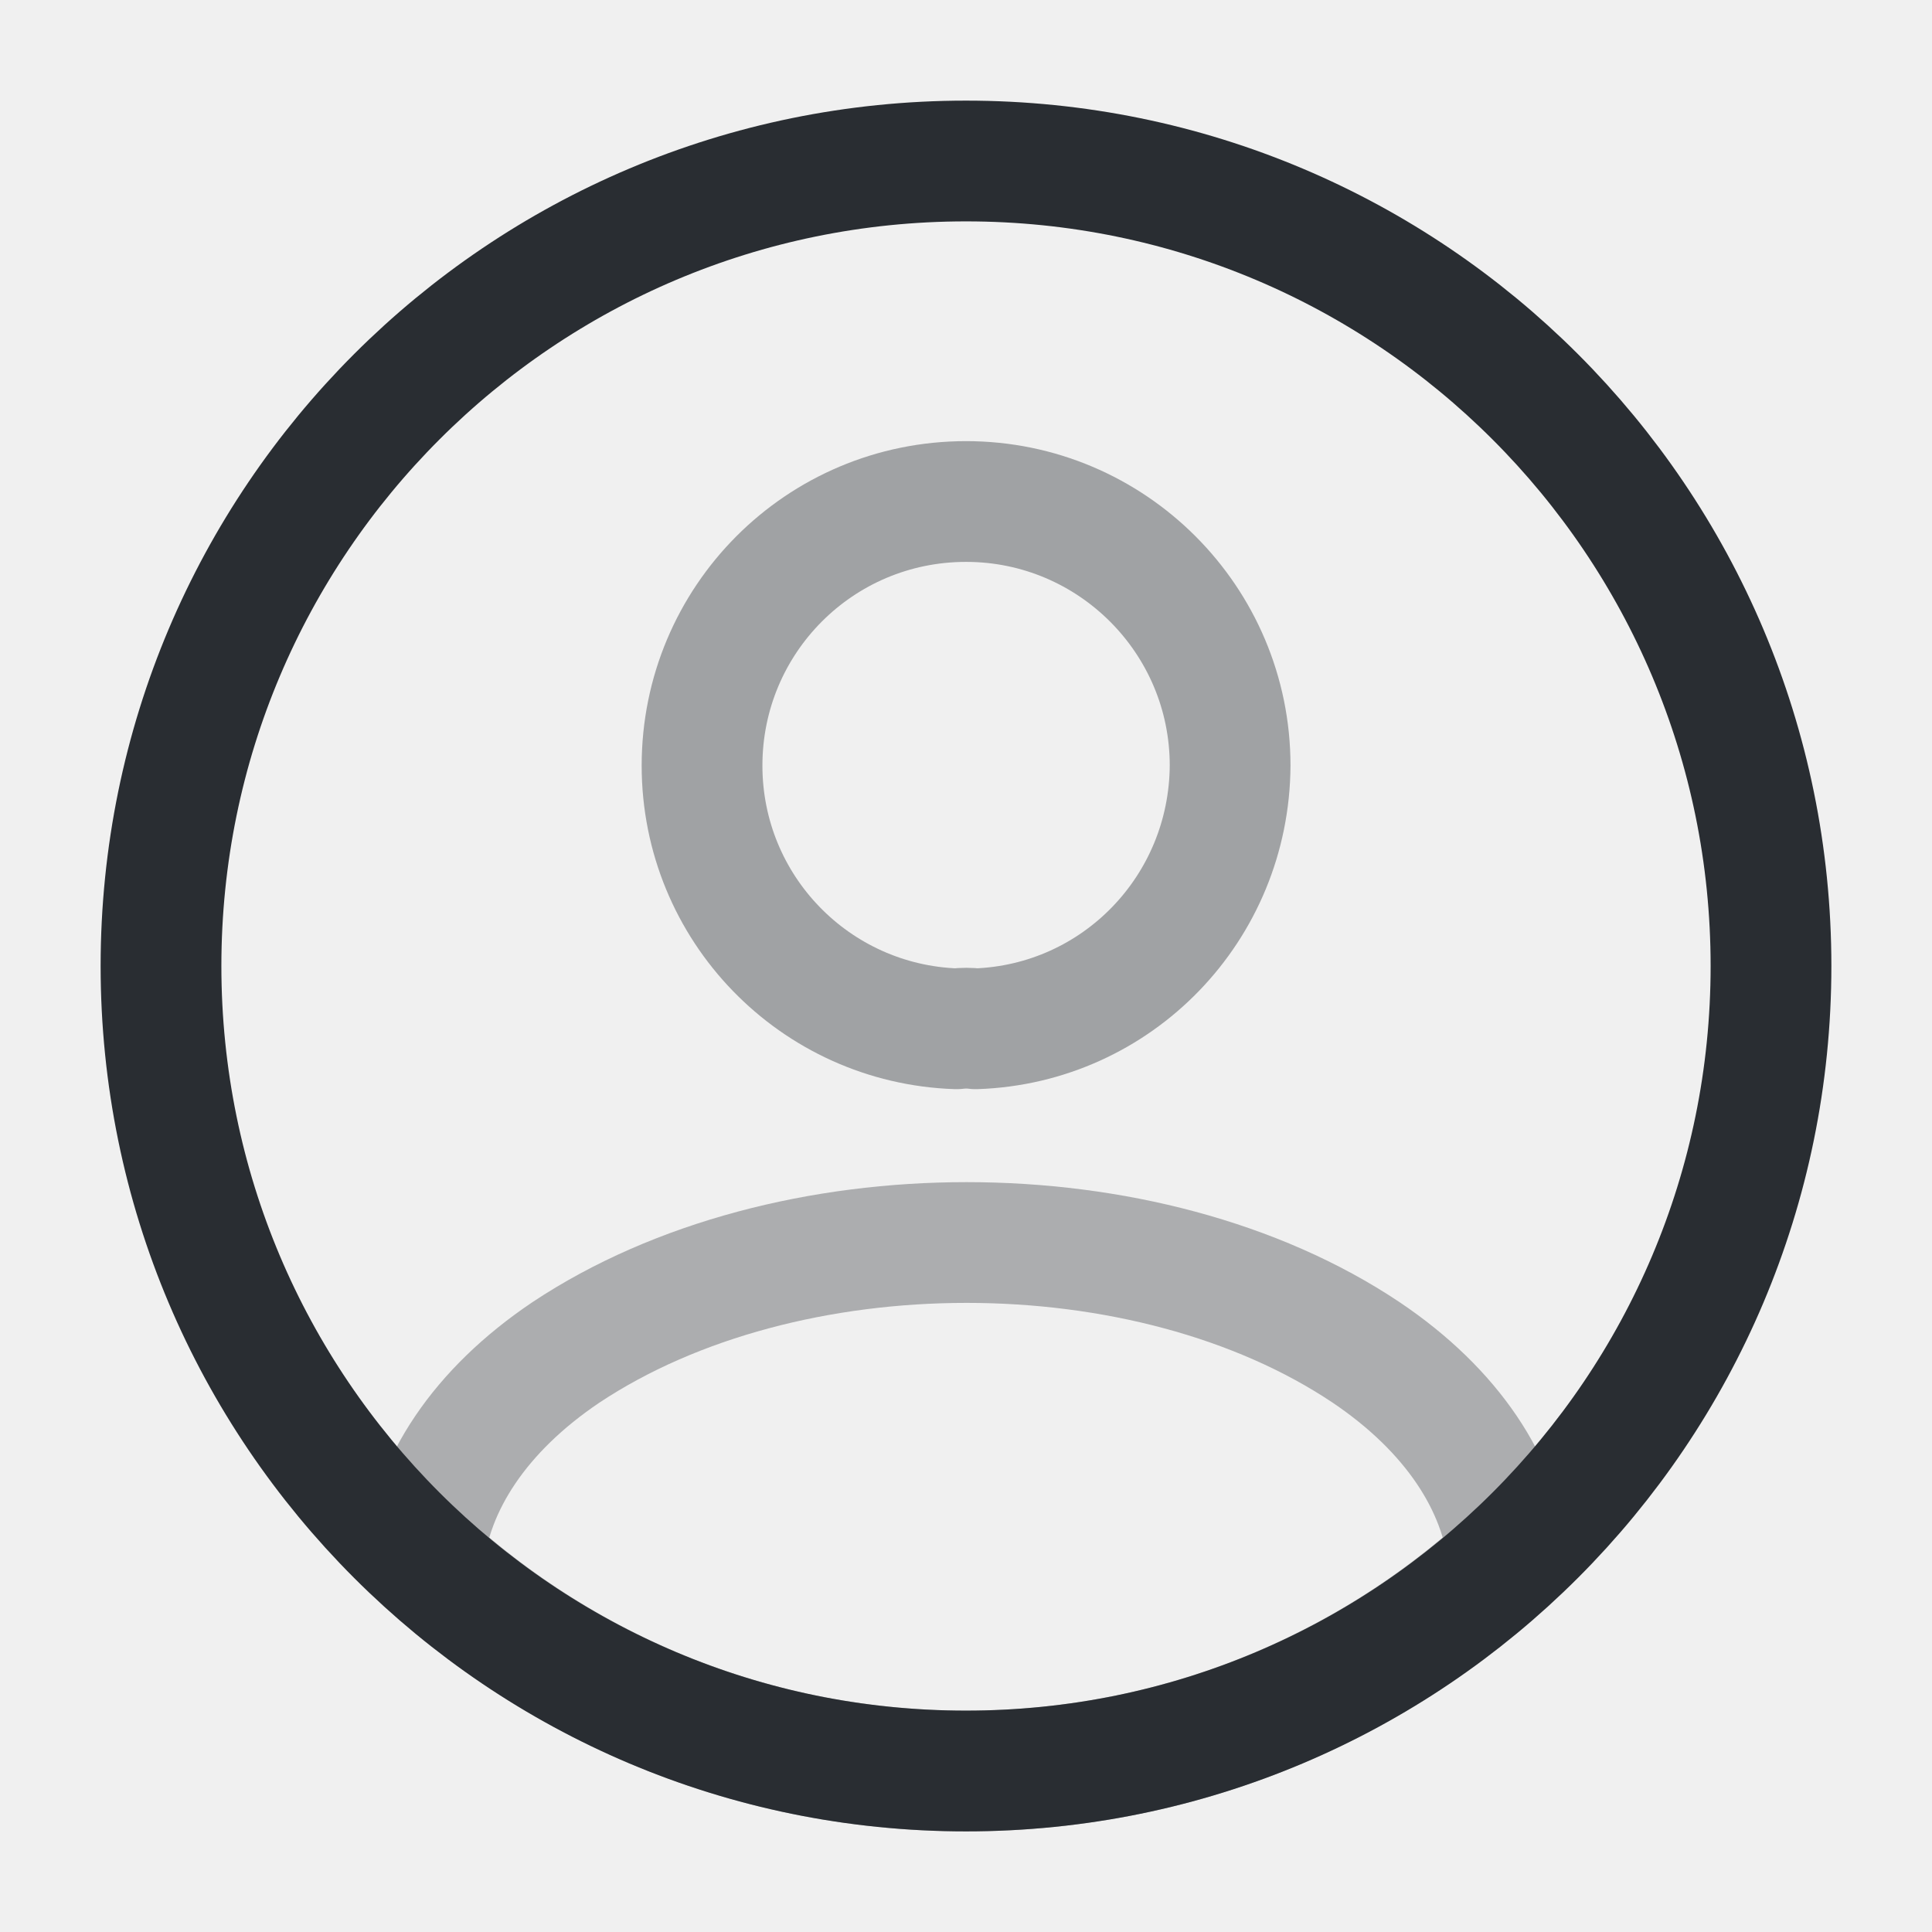
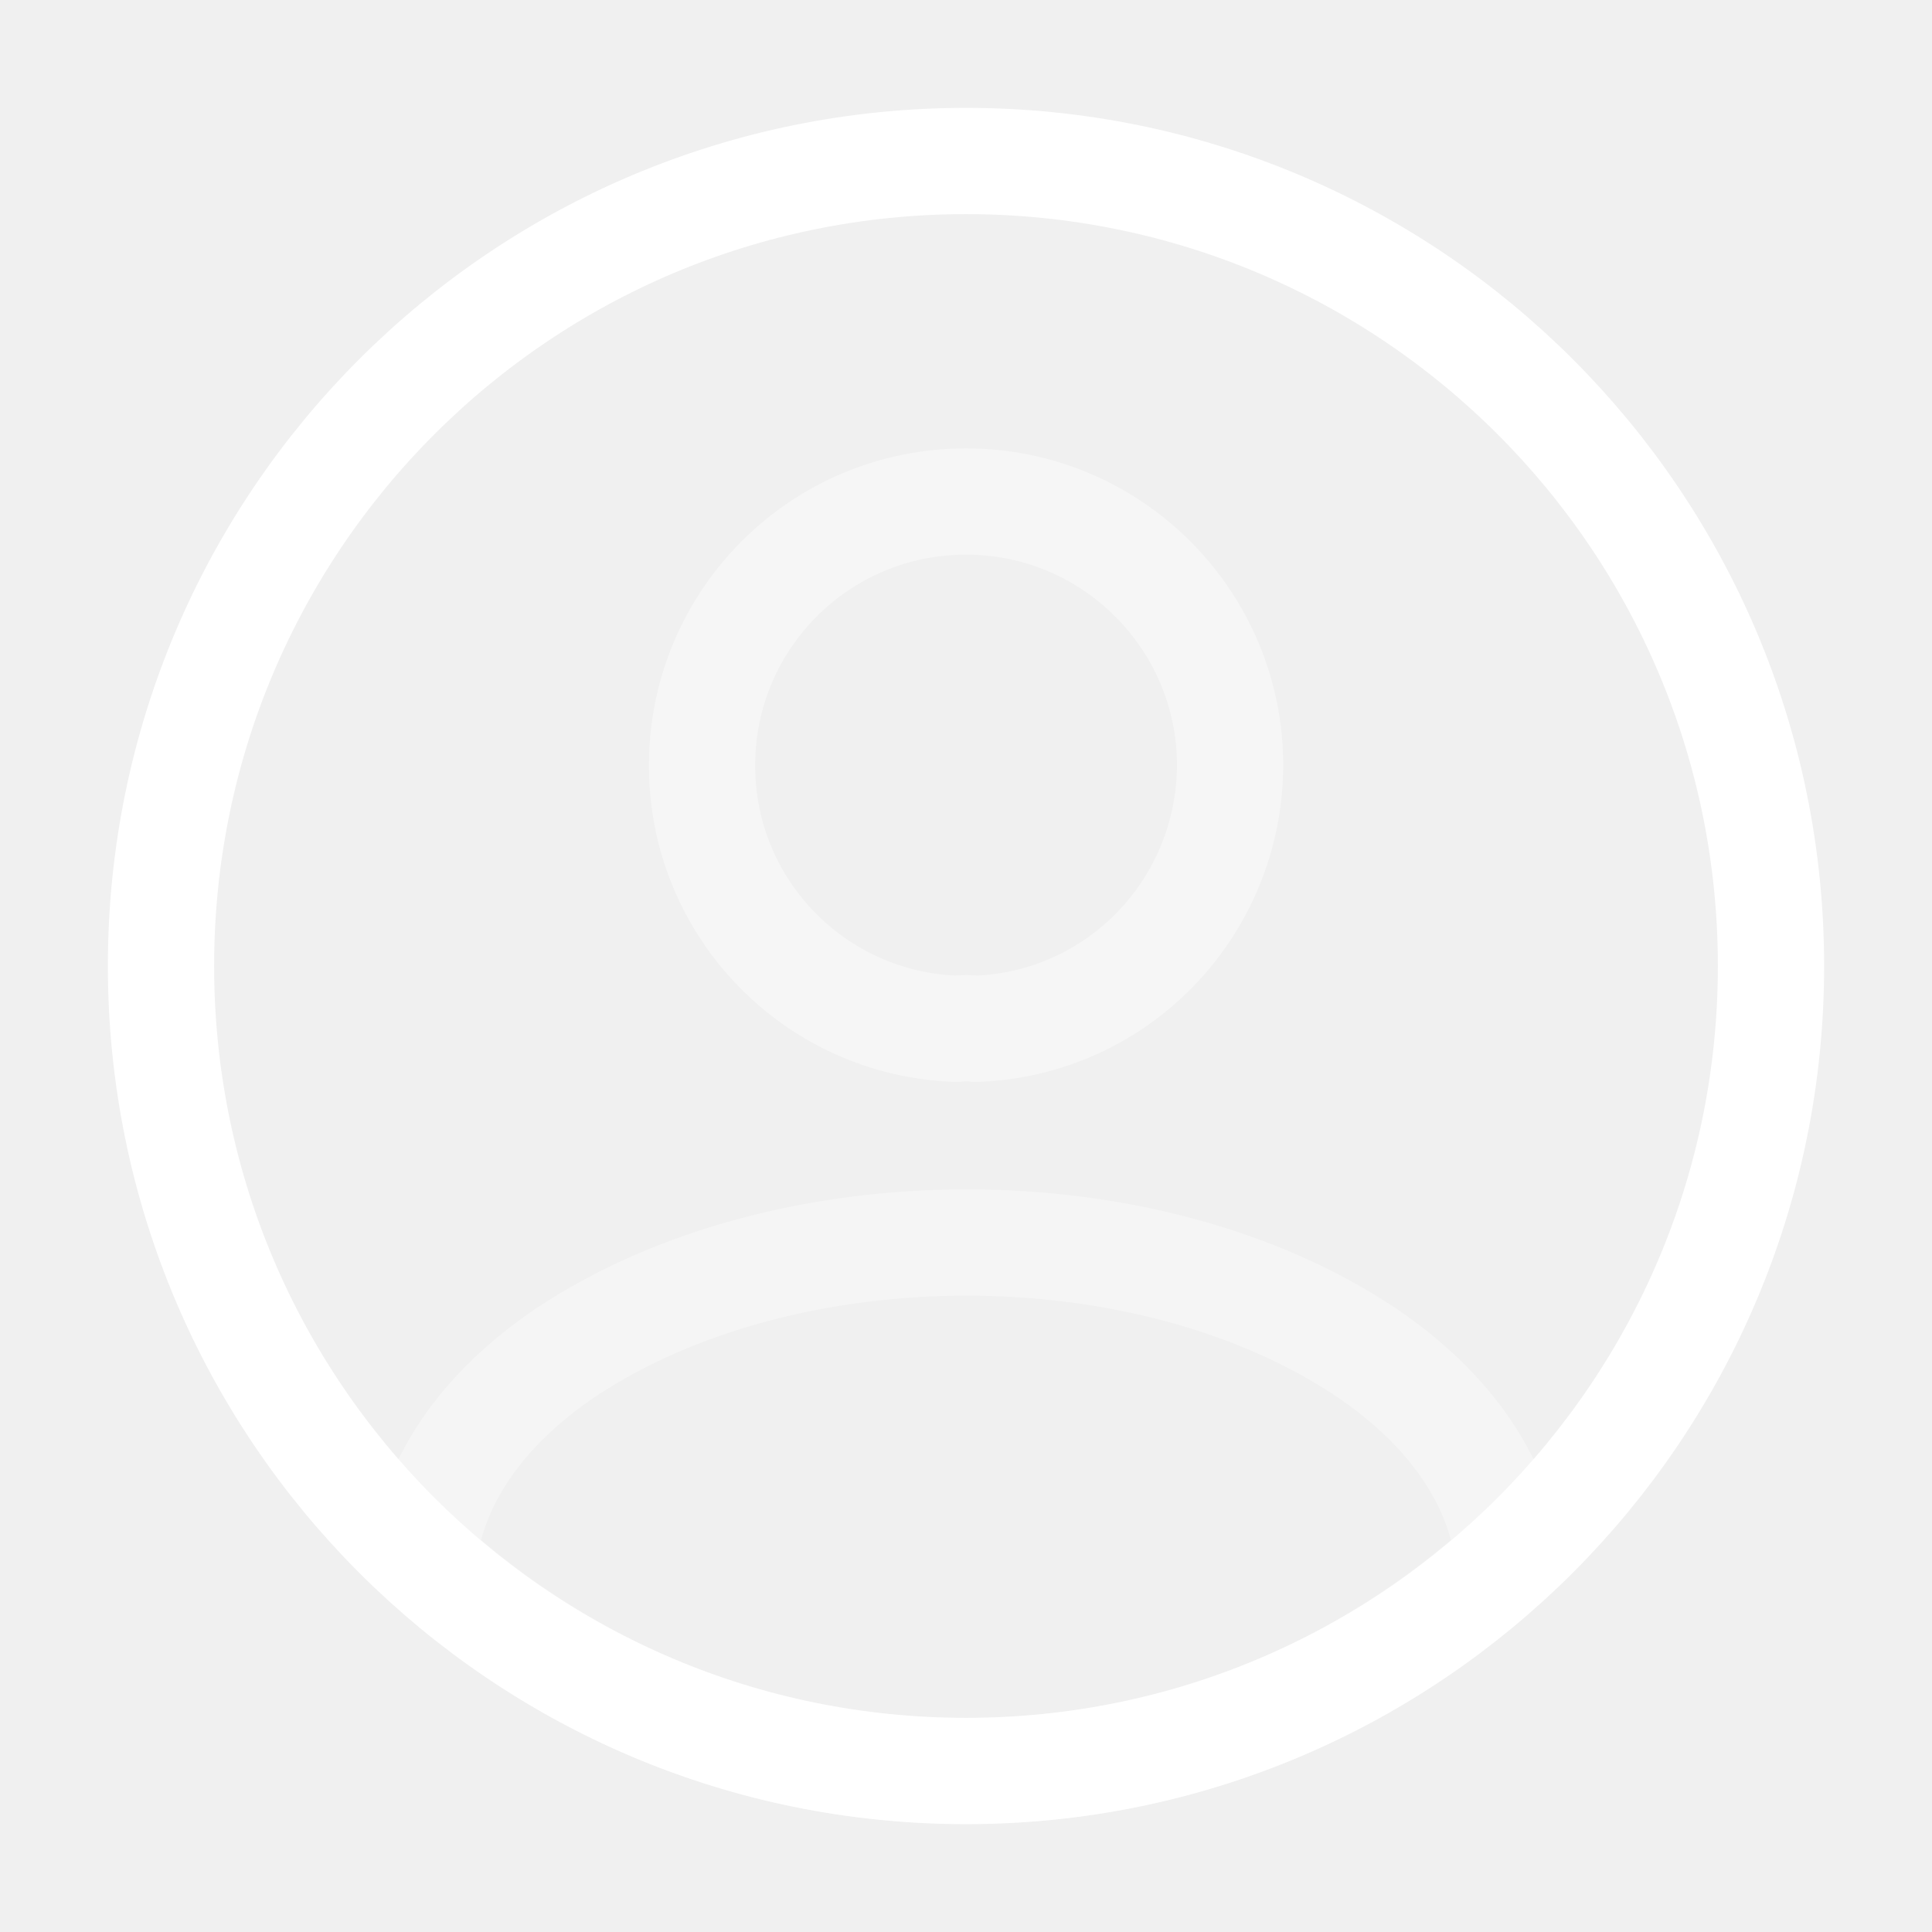
- <svg xmlns="http://www.w3.org/2000/svg" width="800px" height="800px" viewBox="0 0 24 24" fill="none">
-   <path opacity="0.4" d="M12.121 12.78C12.051 12.77 11.961 12.77 11.881 12.78C10.121 12.72 8.721 11.28 8.721 9.51C8.721 7.7 10.181 6.23 12.001 6.23C13.811 6.23 15.281 7.7 15.281 9.51C15.271 11.28 13.881 12.72 12.121 12.78Z" stroke="#292D32" stroke-width="1.5" stroke-linecap="round" stroke-linejoin="round" />
-   <path opacity="0.34" d="M18.74 19.38C16.96 21.01 14.6 22 12 22C9.4 22 7.04 21.01 5.26 19.38C5.36 18.44 5.96 17.52 7.03 16.8C9.77 14.98 14.25 14.98 16.97 16.8C18.04 17.52 18.64 18.44 18.74 19.38Z" stroke="#292D32" stroke-width="1.5" stroke-linecap="round" stroke-linejoin="round" />
-   <path d="M12 22C17.523 22 22 17.523 22 12C22 6.477 17.523 2 12 2C6.477 2 2 6.477 2 12C2 17.523 6.477 22 12 22Z" stroke="#292D32" stroke-width="1.5" stroke-linecap="round" stroke-linejoin="round" />
+ <svg xmlns="http://www.w3.org/2000/svg" width="164px" height="164px" viewBox="0 0 24.00 24.00" fill="none" stroke="#ffffff" transform="matrix(1, 0, 0, 1, 0, 0)">
+   <g id="SVGRepo_bgCarrier" stroke-width="0" />
+   <g id="SVGRepo_tracerCarrier" stroke-linecap="round" stroke-linejoin="round" />
+   <g id="SVGRepo_iconCarrier">
+     <path opacity="0.4" d="M12.121 12.78C12.051 12.77 11.961 12.77 11.881 12.78C10.121 12.72 8.721 11.28 8.721 9.51C8.721 7.7 10.181 6.23 12.001 6.23C13.811 6.23 15.281 7.7 15.281 9.51C15.271 11.28 13.881 12.72 12.121 12.78Z" stroke="#ffffff" stroke-width="1.32" stroke-linecap="round" stroke-linejoin="round" />
+     <path opacity="0.34" d="M18.74 19.38C16.96 21.01 14.6 22 12 22C9.4 22 7.04 21.01 5.26 19.38C5.36 18.44 5.96 17.52 7.03 16.8C9.77 14.98 14.25 14.98 16.97 16.8C18.04 17.52 18.64 18.44 18.74 19.38Z" stroke="#ffffff" stroke-width="1.32" stroke-linecap="round" stroke-linejoin="round" />
+     <path d="M12 22C17.523 22 22 17.523 22 12C22 6.477 17.523 2 12 2C6.477 2 2 6.477 2 12C2 17.523 6.477 22 12 22Z" stroke="#ffffff" stroke-width="1.32" stroke-linecap="round" stroke-linejoin="round" />
+   </g>
</svg>
